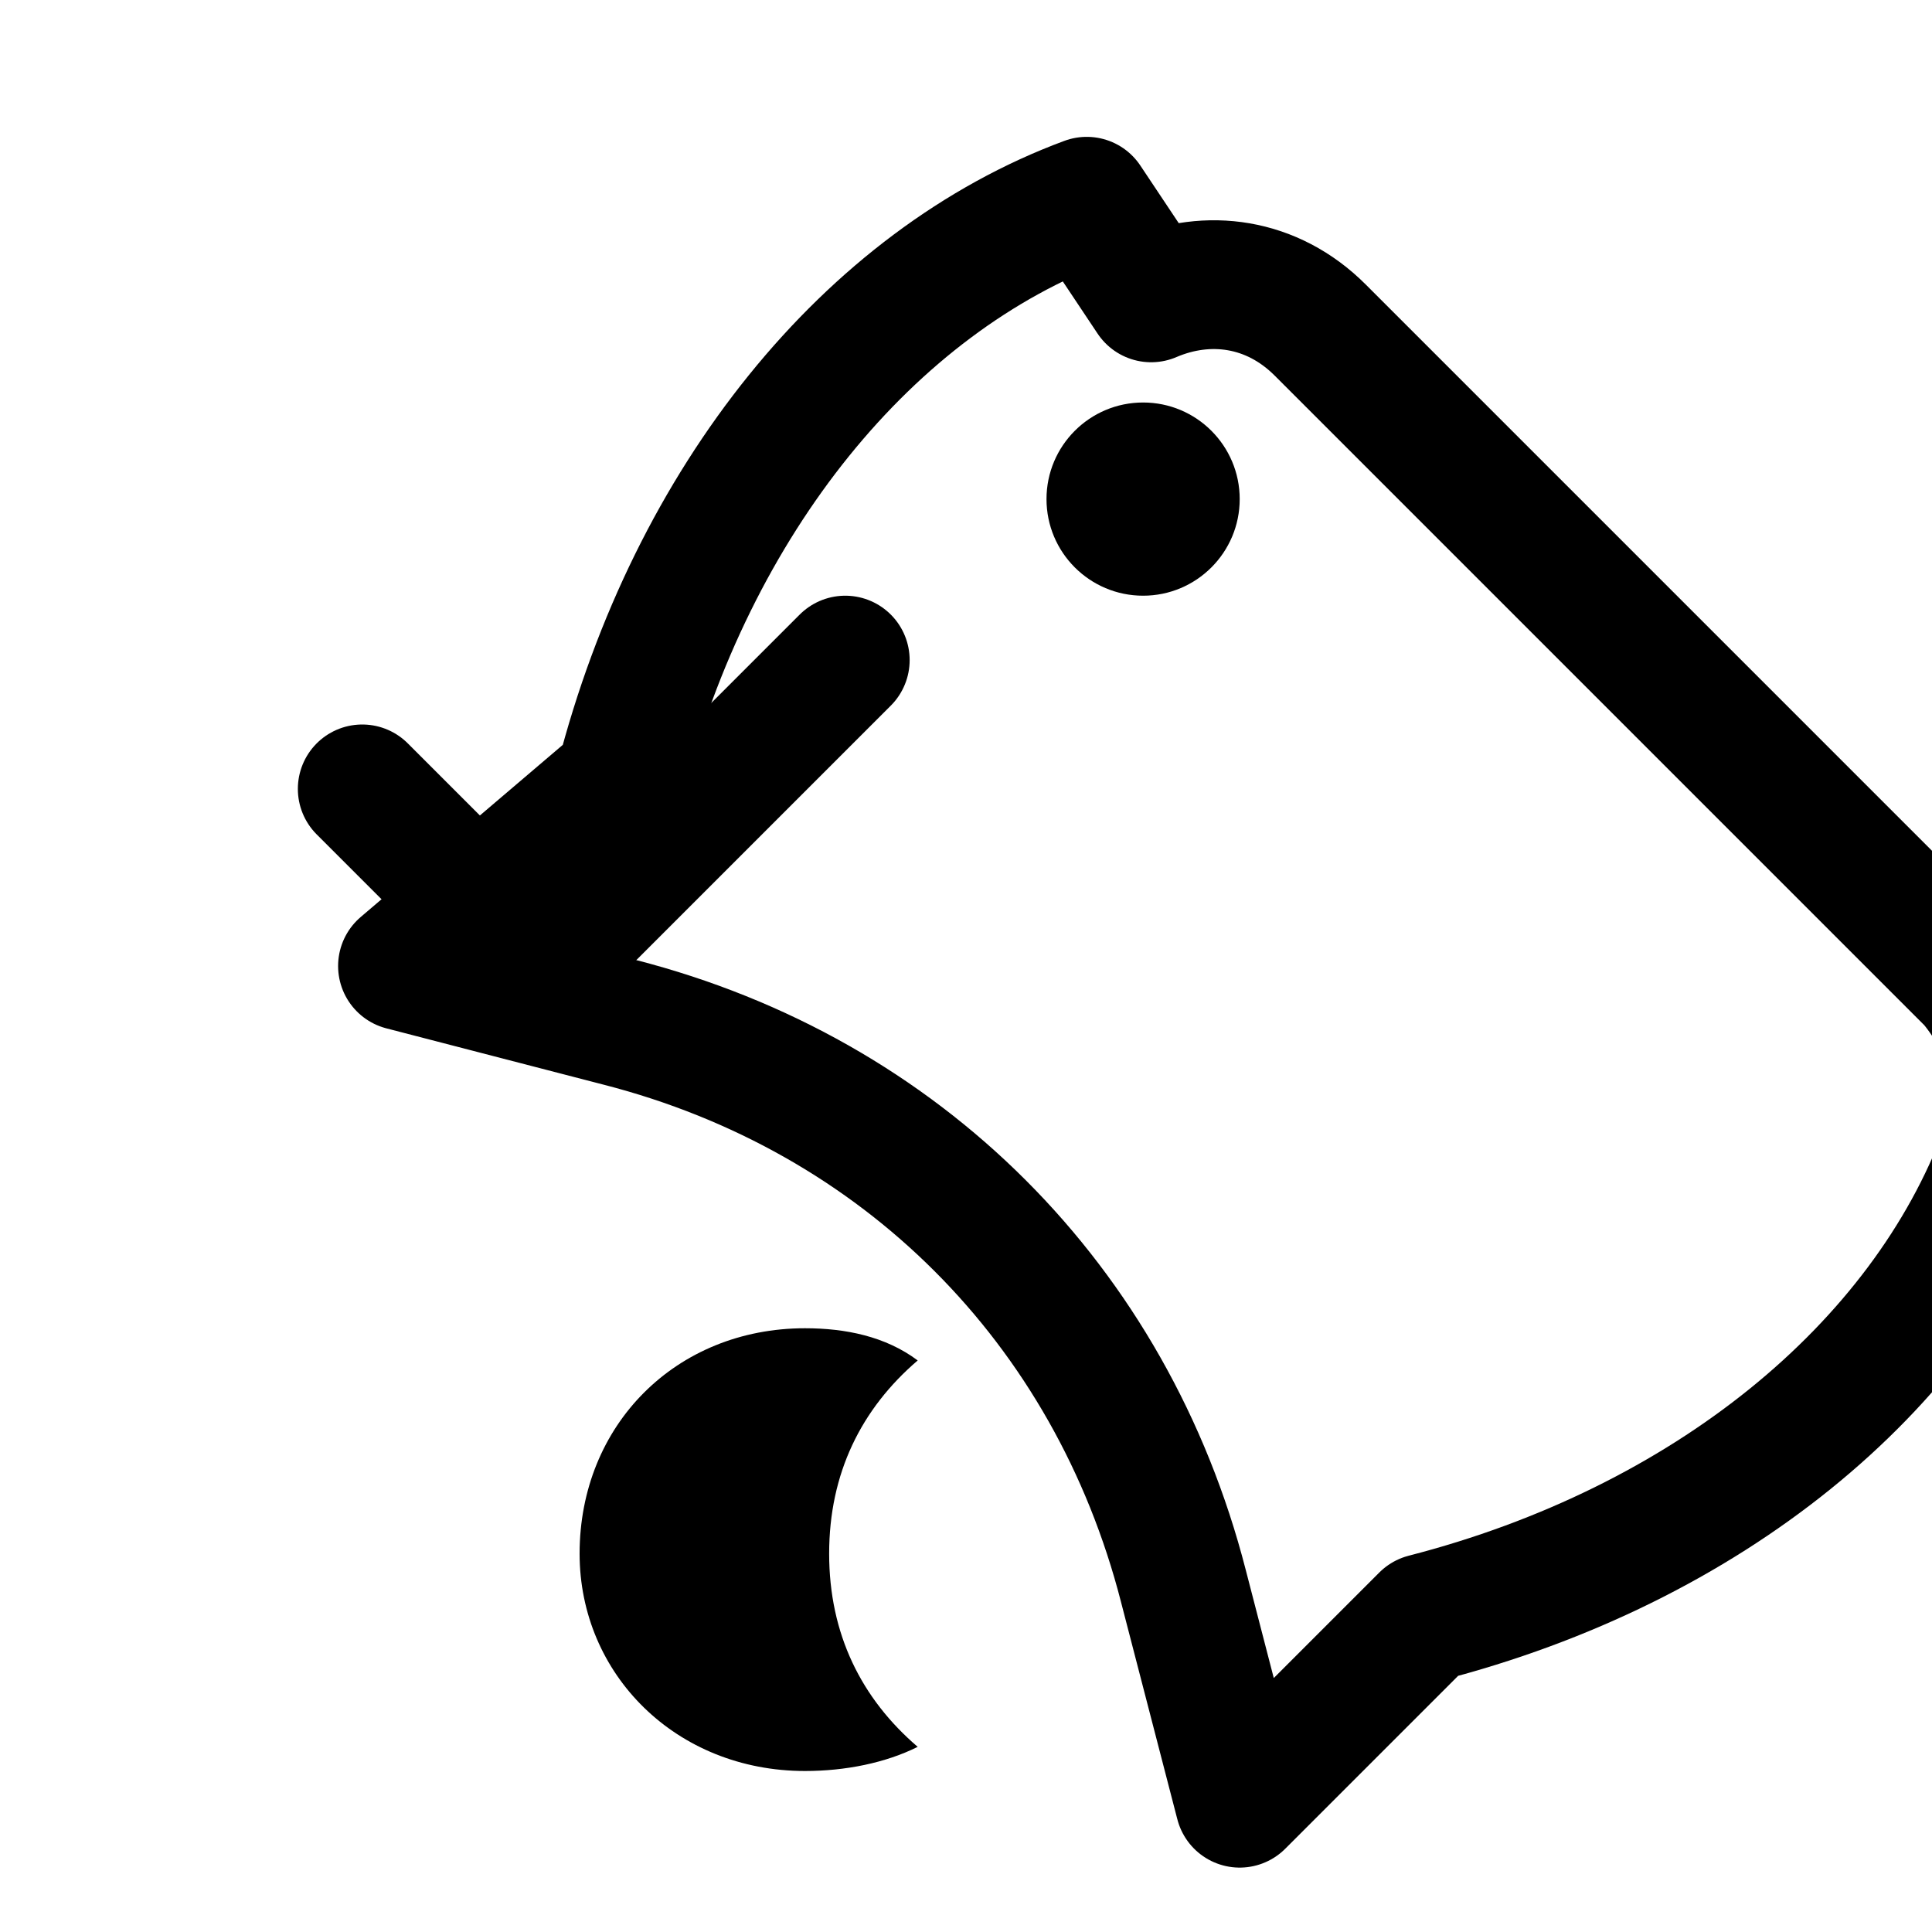
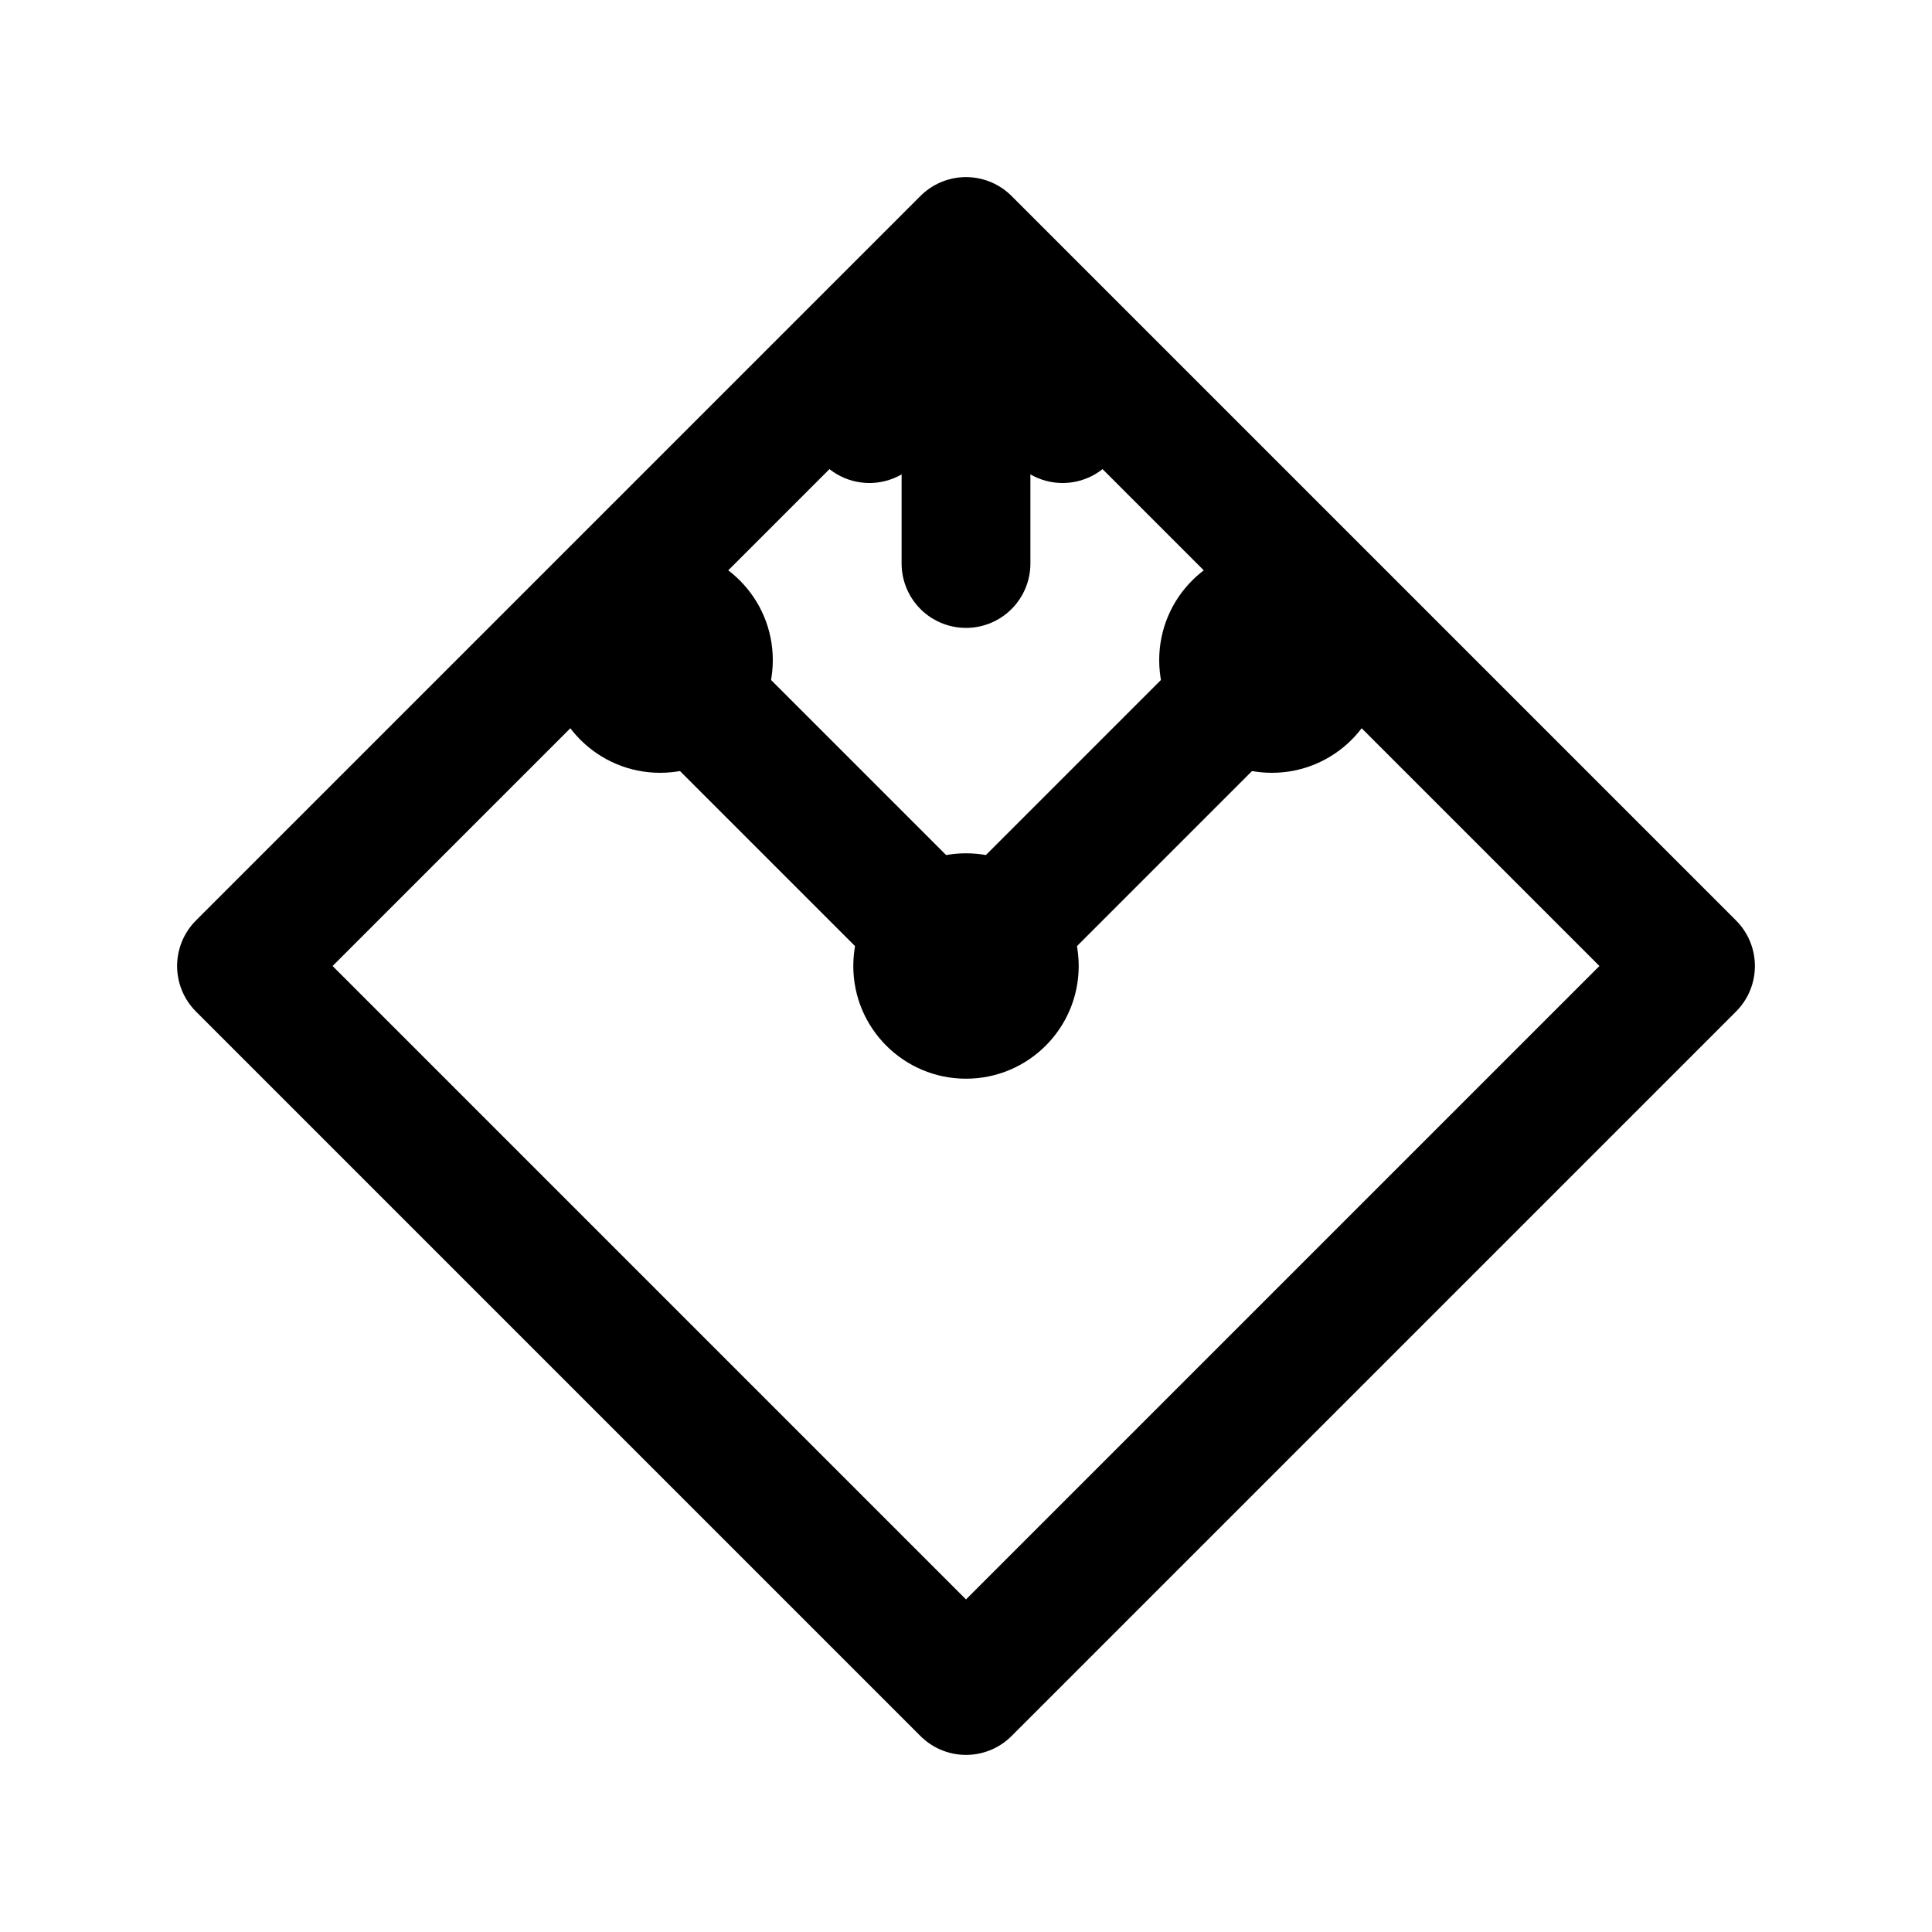
- <svg xmlns="http://www.w3.org/2000/svg" width="24" height="24" viewBox="0 0 24 24" fill="none" stroke="currentColor" stroke-width="1.6" stroke-linecap="round" stroke-linejoin="round" aria-hidden="true" role="img">
-   <path d="M13.5 2.5c-2.7 1-4.9 3.7-5.8 7.2L5 12l2.7.7c3.5.9 6.1 3.5 7 7l.7 2.7 2.3-2.3c3.5-.9 6.2-3.1 7.2-5.8.3-.7.1-1.5-.4-2.1l-8.1-8.1c-.6-.6-1.4-.7-2.1-.4z" />
-   <circle cx="14.2" cy="6.2" r="1.2" fill="currentColor" stroke="none" />
-   <path d="M7.2 19.3c0-1.6 1.2-2.8 2.8-2.8.5 0 1 .1 1.4.4-.7.6-1.1 1.4-1.1 2.4s.4 1.8 1.1 2.4c-.4.2-.9.3-1.4.3-1.6 0-2.8-1.2-2.8-2.7z" fill="currentColor" stroke="none" />
-   <path d="M4.5 9.8l2.2 2.2 3.8-3.8" />
+ <svg xmlns="http://www.w3.org/2000/svg" width="24" height="24" viewBox="0 0 24 24" fill="none" stroke="currentColor" stroke-width="1.6" stroke-linecap="round" stroke-linejoin="round" aria-hidden="true">
+   <path d="M12 3 21 12 12 21 3 12Z" />
+   <path d="M8.2 8.2 12 12 15.8 8.2" />
+   <path d="M12 7V4" />
+   <path d="M10.8 5.2 12 4l1.2 1.2" />
+   <circle cx="8.2" cy="8.2" r="1.4" fill="currentColor" stroke="none" />
+   <circle cx="12" cy="12" r="1.4" fill="currentColor" stroke="none" />
+   <circle cx="15.8" cy="8.2" r="1.4" fill="currentColor" stroke="none" />
</svg>
